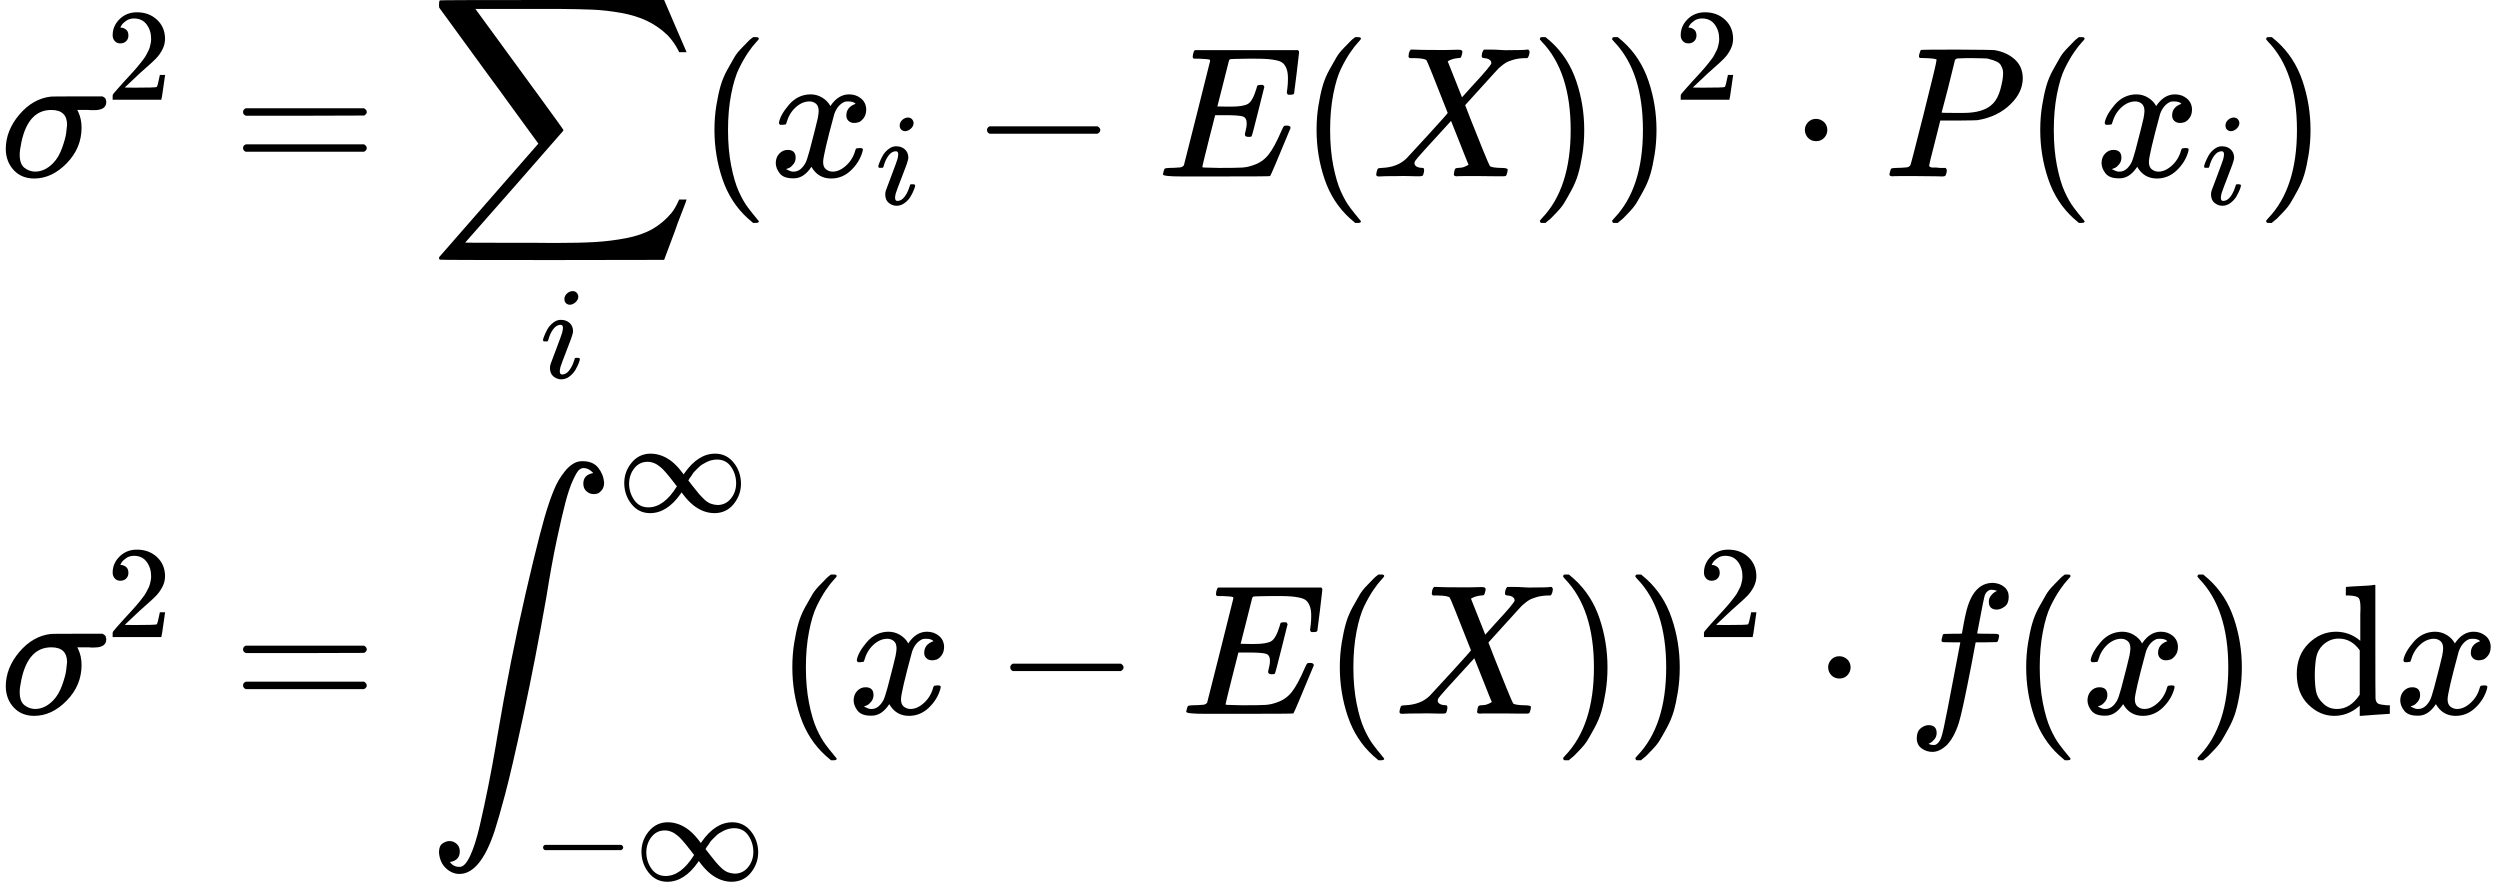
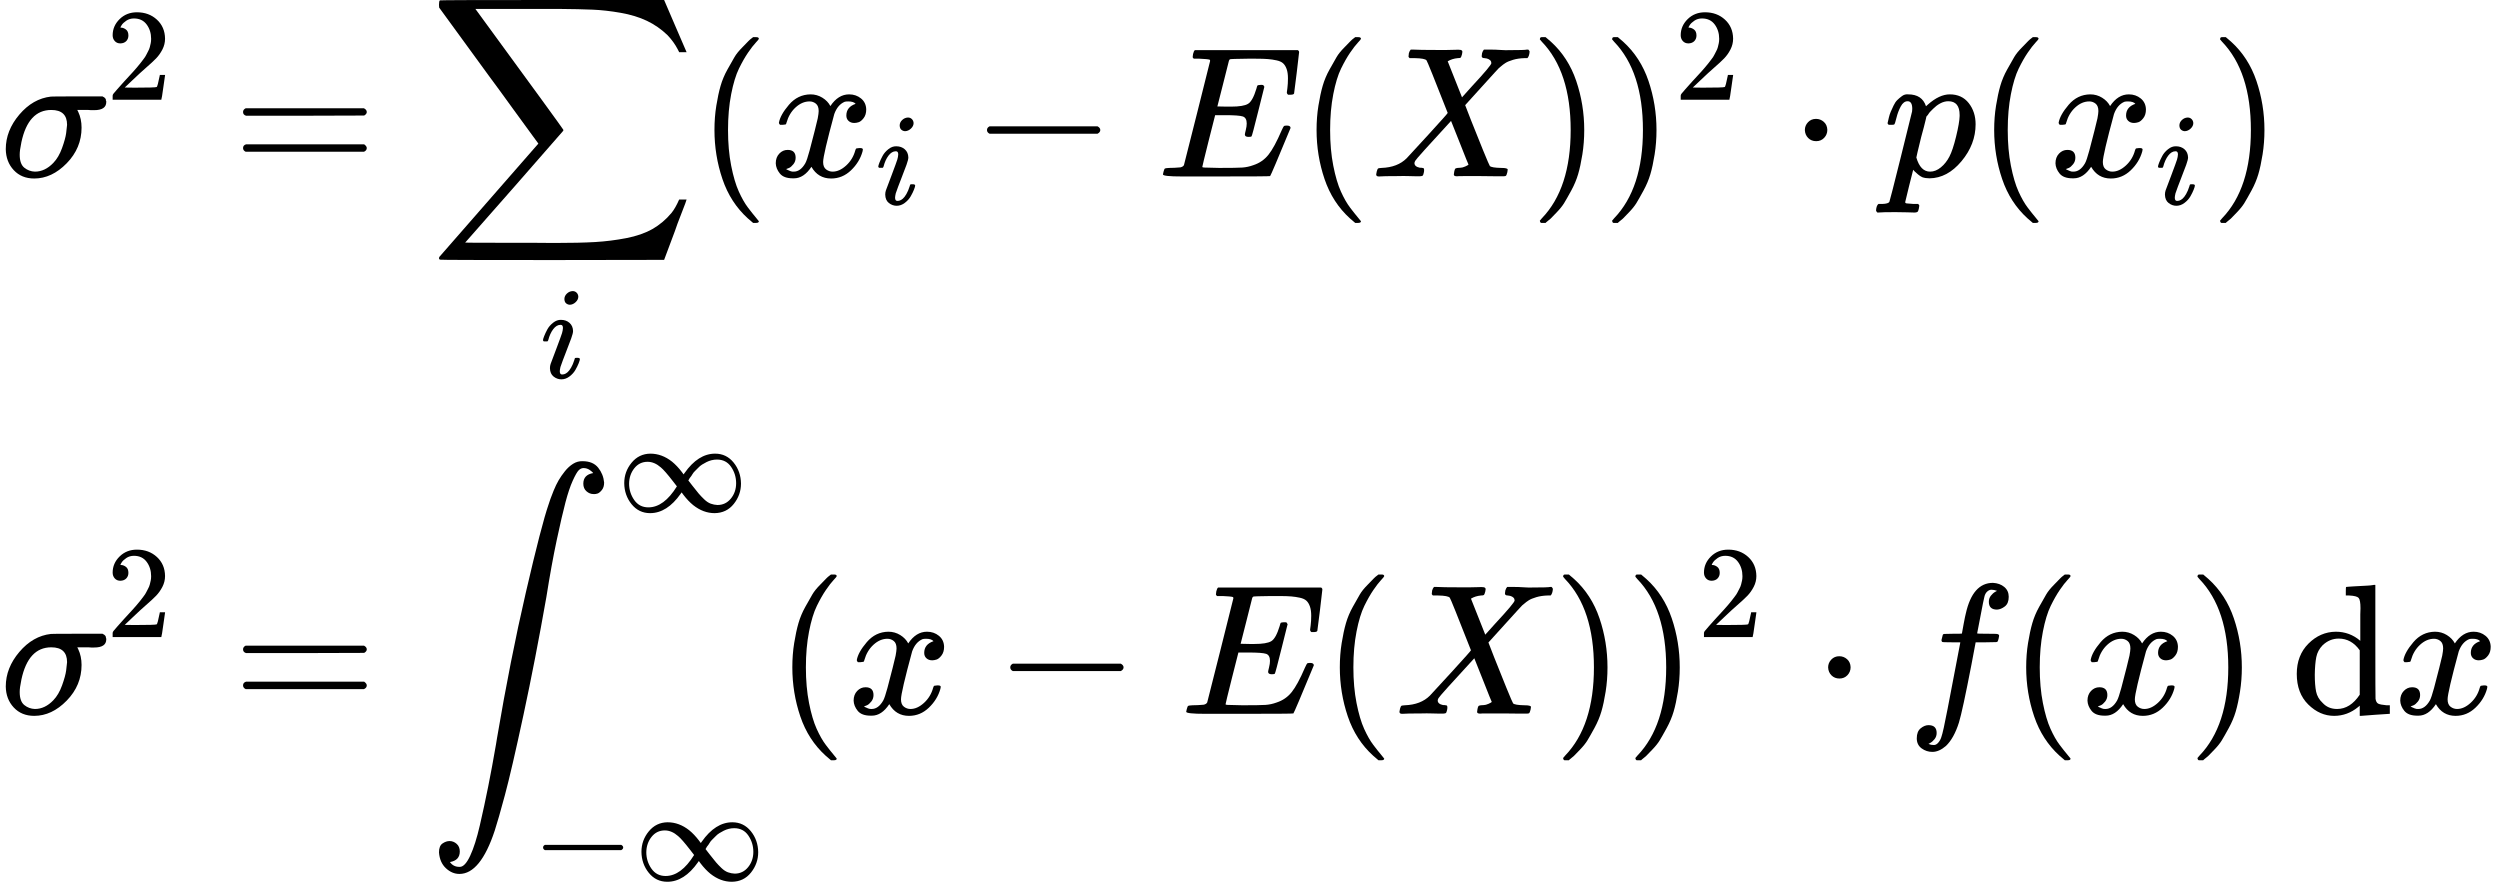
<svg xmlns="http://www.w3.org/2000/svg" xmlns:xlink="http://www.w3.org/1999/xlink" style="vertical-align: -4.861ex; background-color:white" width="30.449ex" height="10.853ex" role="img" focusable="false" viewBox="0 -2648.6 13458.5 4797.1">
  <defs>
    <path id="MJX-1-TEX-I-1D70E" d="M184 -11Q116 -11 74 34T31 147Q31 247 104 333T274 430Q275 431 414 431H552Q553 430 555 429T559 427T562 425T565 422T567 420T569 416T570 412T571 407T572 401Q572 357 507 357Q500 357 490 357T476 358H416L421 348Q439 310 439 263Q439 153 359 71T184 -11ZM361 278Q361 358 276 358Q152 358 115 184Q114 180 114 178Q106 141 106 117Q106 67 131 47T188 26Q242 26 287 73Q316 103 334 153T356 233T361 278Z" />
    <path id="MJX-1-TEX-N-32" d="M109 429Q82 429 66 447T50 491Q50 562 103 614T235 666Q326 666 387 610T449 465Q449 422 429 383T381 315T301 241Q265 210 201 149L142 93L218 92Q375 92 385 97Q392 99 409 186V189H449V186Q448 183 436 95T421 3V0H50V19V31Q50 38 56 46T86 81Q115 113 136 137Q145 147 170 174T204 211T233 244T261 278T284 308T305 340T320 369T333 401T340 431T343 464Q343 527 309 573T212 619Q179 619 154 602T119 569T109 550Q109 549 114 549Q132 549 151 535T170 489Q170 464 154 447T109 429Z" />
    <path id="MJX-1-TEX-N-3D" d="M56 347Q56 360 70 367H707Q722 359 722 347Q722 336 708 328L390 327H72Q56 332 56 347ZM56 153Q56 168 72 173H708Q722 163 722 153Q722 140 707 133H70Q56 140 56 153Z" />
    <path id="MJX-1-TEX-LO-2211" d="M60 948Q63 950 665 950H1267L1325 815Q1384 677 1388 669H1348L1341 683Q1320 724 1285 761Q1235 809 1174 838T1033 881T882 898T699 902H574H543H251L259 891Q722 258 724 252Q725 250 724 246Q721 243 460 -56L196 -356Q196 -357 407 -357Q459 -357 548 -357T676 -358Q812 -358 896 -353T1063 -332T1204 -283T1307 -196Q1328 -170 1348 -124H1388Q1388 -125 1381 -145T1356 -210T1325 -294L1267 -449L666 -450Q64 -450 61 -448Q55 -446 55 -439Q55 -437 57 -433L590 177Q590 178 557 222T452 366T322 544L56 909L55 924Q55 945 60 948Z" />
    <path id="MJX-1-TEX-I-1D456" d="M184 600Q184 624 203 642T247 661Q265 661 277 649T290 619Q290 596 270 577T226 557Q211 557 198 567T184 600ZM21 287Q21 295 30 318T54 369T98 420T158 442Q197 442 223 419T250 357Q250 340 236 301T196 196T154 83Q149 61 149 51Q149 26 166 26Q175 26 185 29T208 43T235 78T260 137Q263 149 265 151T282 153Q302 153 302 143Q302 135 293 112T268 61T223 11T161 -11Q129 -11 102 10T74 74Q74 91 79 106T122 220Q160 321 166 341T173 380Q173 404 156 404H154Q124 404 99 371T61 287Q60 286 59 284T58 281T56 279T53 278T49 278T41 278H27Q21 284 21 287Z" />
    <path id="MJX-1-TEX-N-28" d="M94 250Q94 319 104 381T127 488T164 576T202 643T244 695T277 729T302 750H315H319Q333 750 333 741Q333 738 316 720T275 667T226 581T184 443T167 250T184 58T225 -81T274 -167T316 -220T333 -241Q333 -250 318 -250H315H302L274 -226Q180 -141 137 -14T94 250Z" />
    <path id="MJX-1-TEX-I-1D465" d="M52 289Q59 331 106 386T222 442Q257 442 286 424T329 379Q371 442 430 442Q467 442 494 420T522 361Q522 332 508 314T481 292T458 288Q439 288 427 299T415 328Q415 374 465 391Q454 404 425 404Q412 404 406 402Q368 386 350 336Q290 115 290 78Q290 50 306 38T341 26Q378 26 414 59T463 140Q466 150 469 151T485 153H489Q504 153 504 145Q504 144 502 134Q486 77 440 33T333 -11Q263 -11 227 52Q186 -10 133 -10H127Q78 -10 57 16T35 71Q35 103 54 123T99 143Q142 143 142 101Q142 81 130 66T107 46T94 41L91 40Q91 39 97 36T113 29T132 26Q168 26 194 71Q203 87 217 139T245 247T261 313Q266 340 266 352Q266 380 251 392T217 404Q177 404 142 372T93 290Q91 281 88 280T72 278H58Q52 284 52 289Z" />
    <path id="MJX-1-TEX-N-2212" d="M84 237T84 250T98 270H679Q694 262 694 250T679 230H98Q84 237 84 250Z" />
    <path id="MJX-1-TEX-I-1D438" d="M492 213Q472 213 472 226Q472 230 477 250T482 285Q482 316 461 323T364 330H312Q311 328 277 192T243 52Q243 48 254 48T334 46Q428 46 458 48T518 61Q567 77 599 117T670 248Q680 270 683 272Q690 274 698 274Q718 274 718 261Q613 7 608 2Q605 0 322 0H133Q31 0 31 11Q31 13 34 25Q38 41 42 43T65 46Q92 46 125 49Q139 52 144 61Q146 66 215 342T285 622Q285 629 281 629Q273 632 228 634H197Q191 640 191 642T193 659Q197 676 203 680H757Q764 676 764 669Q764 664 751 557T737 447Q735 440 717 440H705Q698 445 698 453L701 476Q704 500 704 528Q704 558 697 578T678 609T643 625T596 632T532 634H485Q397 633 392 631Q388 629 386 622Q385 619 355 499T324 377Q347 376 372 376H398Q464 376 489 391T534 472Q538 488 540 490T557 493Q562 493 565 493T570 492T572 491T574 487T577 483L544 351Q511 218 508 216Q505 213 492 213Z" />
    <path id="MJX-1-TEX-I-1D44B" d="M42 0H40Q26 0 26 11Q26 15 29 27Q33 41 36 43T55 46Q141 49 190 98Q200 108 306 224T411 342Q302 620 297 625Q288 636 234 637H206Q200 643 200 645T202 664Q206 677 212 683H226Q260 681 347 681Q380 681 408 681T453 682T473 682Q490 682 490 671Q490 670 488 658Q484 643 481 640T465 637Q434 634 411 620L488 426L541 485Q646 598 646 610Q646 628 622 635Q617 635 609 637Q594 637 594 648Q594 650 596 664Q600 677 606 683H618Q619 683 643 683T697 681T738 680Q828 680 837 683H845Q852 676 852 672Q850 647 840 637H824Q790 636 763 628T722 611T698 593L687 584Q687 585 592 480L505 384Q505 383 536 304T601 142T638 56Q648 47 699 46Q734 46 734 37Q734 35 732 23Q728 7 725 4T711 1Q708 1 678 1T589 2Q528 2 496 2T461 1Q444 1 444 10Q444 11 446 25Q448 35 450 39T455 44T464 46T480 47T506 54Q523 62 523 64Q522 64 476 181L429 299Q241 95 236 84Q232 76 232 72Q232 53 261 47Q262 47 267 47T273 46Q276 46 277 46T280 45T283 42T284 35Q284 26 282 19Q279 6 276 4T261 1Q258 1 243 1T201 2T142 2Q64 2 42 0Z" />
    <path id="MJX-1-TEX-N-29" d="M60 749L64 750Q69 750 74 750H86L114 726Q208 641 251 514T294 250Q294 182 284 119T261 12T224 -76T186 -143T145 -194T113 -227T90 -246Q87 -249 86 -250H74Q66 -250 63 -250T58 -247T55 -238Q56 -237 66 -225Q221 -64 221 250T66 725Q56 737 55 738Q55 746 60 749Z" />
    <path id="MJX-1-TEX-N-22C5" d="M78 250Q78 274 95 292T138 310Q162 310 180 294T199 251Q199 226 182 208T139 190T96 207T78 250Z" />
-     <path id="MJX-1-TEX-I-1D443" d="M287 628Q287 635 230 637Q206 637 199 638T192 648Q192 649 194 659Q200 679 203 681T397 683Q587 682 600 680Q664 669 707 631T751 530Q751 453 685 389Q616 321 507 303Q500 302 402 301H307L277 182Q247 66 247 59Q247 55 248 54T255 50T272 48T305 46H336Q342 37 342 35Q342 19 335 5Q330 0 319 0Q316 0 282 1T182 2Q120 2 87 2T51 1Q33 1 33 11Q33 13 36 25Q40 41 44 43T67 46Q94 46 127 49Q141 52 146 61Q149 65 218 339T287 628ZM645 554Q645 567 643 575T634 597T609 619T560 635Q553 636 480 637Q463 637 445 637T416 636T404 636Q391 635 386 627Q384 621 367 550T332 412T314 344Q314 342 395 342H407H430Q542 342 590 392Q617 419 631 471T645 554Z" />
+     <path id="MJX-1-TEX-I-1D45D" d="M23 287Q24 290 25 295T30 317T40 348T55 381T75 411T101 433T134 442Q209 442 230 378L240 387Q302 442 358 442Q423 442 460 395T497 281Q497 173 421 82T249 -10Q227 -10 210 -4Q199 1 187 11T168 28L161 36Q160 35 139 -51T118 -138Q118 -144 126 -145T163 -148H188Q194 -155 194 -157T191 -175Q188 -187 185 -190T172 -194Q170 -194 161 -194T127 -193T65 -192Q-5 -192 -24 -194H-32Q-39 -187 -39 -183Q-37 -156 -26 -148H-6Q28 -147 33 -136Q36 -130 94 103T155 350Q156 355 156 364Q156 405 131 405Q109 405 94 377T71 316T59 280Q57 278 43 278H29Q23 284 23 287ZM178 102Q200 26 252 26Q282 26 310 49T356 107Q374 141 392 215T411 325V331Q411 405 350 405Q339 405 328 402T306 393T286 380T269 365T254 350T243 336T235 326L232 322Q232 321 229 308T218 264T204 212Q178 106 178 102Z" />
    <path id="MJX-1-TEX-LO-222B" d="M114 -798Q132 -824 165 -824H167Q195 -824 223 -764T275 -600T320 -391T362 -164Q365 -143 367 -133Q439 292 523 655T645 1127Q651 1145 655 1157T672 1201T699 1257T733 1306T777 1346T828 1360Q884 1360 912 1325T944 1245Q944 1220 932 1205T909 1186T887 1183Q866 1183 849 1198T832 1239Q832 1287 885 1296L882 1300Q879 1303 874 1307T866 1313Q851 1323 833 1323Q819 1323 807 1311T775 1255T736 1139T689 936T633 628Q574 293 510 -5T410 -437T355 -629Q278 -862 165 -862Q125 -862 92 -831T55 -746Q55 -711 74 -698T112 -685Q133 -685 150 -700T167 -741Q167 -789 114 -798Z" />
    <path id="MJX-1-TEX-N-221E" d="M55 217Q55 305 111 373T254 442Q342 442 419 381Q457 350 493 303L507 284L514 294Q618 442 747 442Q833 442 888 374T944 214Q944 128 889 59T743 -11Q657 -11 580 50Q542 81 506 128L492 147L485 137Q381 -11 252 -11Q166 -11 111 57T55 217ZM907 217Q907 285 869 341T761 397Q740 397 720 392T682 378T648 359T619 335T594 310T574 285T559 263T548 246L543 238L574 198Q605 158 622 138T664 94T714 61T765 51Q827 51 867 100T907 217ZM92 214Q92 145 131 89T239 33Q357 33 456 193L425 233Q364 312 334 337Q285 380 233 380Q171 380 132 331T92 214Z" />
    <path id="MJX-1-TEX-I-1D453" d="M118 -162Q120 -162 124 -164T135 -167T147 -168Q160 -168 171 -155T187 -126Q197 -99 221 27T267 267T289 382V385H242Q195 385 192 387Q188 390 188 397L195 425Q197 430 203 430T250 431Q298 431 298 432Q298 434 307 482T319 540Q356 705 465 705Q502 703 526 683T550 630Q550 594 529 578T487 561Q443 561 443 603Q443 622 454 636T478 657L487 662Q471 668 457 668Q445 668 434 658T419 630Q412 601 403 552T387 469T380 433Q380 431 435 431Q480 431 487 430T498 424Q499 420 496 407T491 391Q489 386 482 386T428 385H372L349 263Q301 15 282 -47Q255 -132 212 -173Q175 -205 139 -205Q107 -205 81 -186T55 -132Q55 -95 76 -78T118 -61Q162 -61 162 -103Q162 -122 151 -136T127 -157L118 -162Z" />
    <path id="MJX-1-TEX-N-64" d="M376 495Q376 511 376 535T377 568Q377 613 367 624T316 637H298V660Q298 683 300 683L310 684Q320 685 339 686T376 688Q393 689 413 690T443 693T454 694H457V390Q457 84 458 81Q461 61 472 55T517 46H535V0Q533 0 459 -5T380 -11H373V44L365 37Q307 -11 235 -11Q158 -11 96 50T34 215Q34 315 97 378T244 442Q319 442 376 393V495ZM373 342Q328 405 260 405Q211 405 173 369Q146 341 139 305T131 211Q131 155 138 120T173 59Q203 26 251 26Q322 26 373 103V342Z" />
  </defs>
  <g stroke="currentColor" fill="currentColor" stroke-width="0" transform="matrix(1 0 0 -1 0 0)">
    <g data-mml-node="math">
      <g data-mml-node="mtable">
        <g data-mml-node="mtr" transform="translate(0, 1698.6)">
          <g data-mml-node="mtd">
            <g data-mml-node="msup">
              <g data-mml-node="mi">
                <use xlink:href="#MJX-1-TEX-I-1D70E" />
              </g>
              <g data-mml-node="mn" transform="translate(571, 413) scale(0.707)">
                <use xlink:href="#MJX-1-TEX-N-32" />
              </g>
            </g>
          </g>
          <g data-mml-node="mtd" transform="translate(974.6, 0)">
            <g data-mml-node="mi" />
            <g data-mml-node="mo" transform="translate(277.8, 0)">
              <use xlink:href="#MJX-1-TEX-N-3D" />
            </g>
            <g data-mml-node="munder" transform="translate(1333.6, 0)">
              <g data-mml-node="mo">
                <use xlink:href="#MJX-1-TEX-LO-2211" />
              </g>
              <g data-mml-node="mi" transform="translate(600, -1084.4) scale(0.707)">
                <use xlink:href="#MJX-1-TEX-I-1D456" />
              </g>
            </g>
            <g data-mml-node="mo" transform="translate(2777.6, 0)">
              <use xlink:href="#MJX-1-TEX-N-28" />
            </g>
            <g data-mml-node="msub" transform="translate(3166.6, 0)">
              <g data-mml-node="mi">
                <use xlink:href="#MJX-1-TEX-I-1D465" />
              </g>
              <g data-mml-node="mi" transform="translate(572, -150) scale(0.707)">
                <use xlink:href="#MJX-1-TEX-I-1D456" />
              </g>
            </g>
            <g data-mml-node="mo" transform="translate(4254.7, 0)">
              <use xlink:href="#MJX-1-TEX-N-2212" />
            </g>
            <g data-mml-node="mi" transform="translate(5255, 0)">
              <use xlink:href="#MJX-1-TEX-I-1D438" />
            </g>
            <g data-mml-node="mo" transform="translate(6019, 0)">
              <use xlink:href="#MJX-1-TEX-N-28" />
            </g>
            <g data-mml-node="mi" transform="translate(6408, 0)">
              <use xlink:href="#MJX-1-TEX-I-1D44B" />
            </g>
            <g data-mml-node="mo" transform="translate(7260, 0)">
              <use xlink:href="#MJX-1-TEX-N-29" />
            </g>
            <g data-mml-node="msup" transform="translate(7649, 0)">
              <g data-mml-node="mo">
                <use xlink:href="#MJX-1-TEX-N-29" />
              </g>
              <g data-mml-node="mn" transform="translate(389, 413) scale(0.707)">
                <use xlink:href="#MJX-1-TEX-N-32" />
              </g>
            </g>
            <g data-mml-node="mo" transform="translate(8663.7, 0)">
              <use xlink:href="#MJX-1-TEX-N-22C5" />
            </g>
            <g data-mml-node="mi" transform="translate(9163.9, 0)">
-               <use xlink:href="#MJX-1-TEX-I-1D443" />
-             </g>
-             <g data-mml-node="mo" transform="translate(9914.9, 0)">
-               <use xlink:href="#MJX-1-TEX-N-28" />
-             </g>
-             <g data-mml-node="msub" transform="translate(10303.9, 0)">
+               <use xlink:href="#MJX-1-TEX-I-1D45D" />
+             </g>
+             <g data-mml-node="mo" transform="translate(9666.9, 0)">
+               <use xlink:href="#MJX-1-TEX-N-28" />
+             </g>
+             <g data-mml-node="msub" transform="translate(10055.9, 0)">
              <g data-mml-node="mi">
                <use xlink:href="#MJX-1-TEX-I-1D465" />
              </g>
              <g data-mml-node="mi" transform="translate(572, -150) scale(0.707)">
                <use xlink:href="#MJX-1-TEX-I-1D456" />
              </g>
            </g>
-             <g data-mml-node="mo" transform="translate(11169.9, 0)">
+             <g data-mml-node="mo" transform="translate(10921.9, 0)">
              <use xlink:href="#MJX-1-TEX-N-29" />
            </g>
          </g>
        </g>
        <g data-mml-node="mtr" transform="translate(0, -1194.2)">
          <g data-mml-node="mtd">
            <g data-mml-node="msup">
              <g data-mml-node="mi">
                <use xlink:href="#MJX-1-TEX-I-1D70E" />
              </g>
              <g data-mml-node="mn" transform="translate(571, 413) scale(0.707)">
                <use xlink:href="#MJX-1-TEX-N-32" />
              </g>
            </g>
          </g>
          <g data-mml-node="mtd" transform="translate(974.6, 0)">
            <g data-mml-node="mi" />
            <g data-mml-node="mo" transform="translate(277.8, 0)">
              <use xlink:href="#MJX-1-TEX-N-3D" />
            </g>
            <g data-mml-node="msubsup" transform="translate(1333.6, 0)">
              <g data-mml-node="mo">
                <use xlink:href="#MJX-1-TEX-LO-222B" />
              </g>
              <g data-mml-node="TeXAtom" transform="translate(1013.4, 1088.1) scale(0.707)" data-mjx-texclass="ORD">
                <g data-mml-node="mi">
                  <use xlink:href="#MJX-1-TEX-N-221E" />
                </g>
              </g>
              <g data-mml-node="TeXAtom" transform="translate(556, -896.4) scale(0.707)" data-mjx-texclass="ORD">
                <g data-mml-node="mo">
                  <use xlink:href="#MJX-1-TEX-N-2212" />
                </g>
                <g data-mml-node="mi" transform="translate(778, 0)">
                  <use xlink:href="#MJX-1-TEX-N-221E" />
                </g>
              </g>
            </g>
            <g data-mml-node="mstyle" transform="translate(3363.5, 0)">
              <g data-mml-node="mspace" />
            </g>
            <g data-mml-node="mo" transform="translate(3196.8, 0)">
              <use xlink:href="#MJX-1-TEX-N-28" />
            </g>
            <g data-mml-node="mi" transform="translate(3585.8, 0)">
              <use xlink:href="#MJX-1-TEX-I-1D465" />
            </g>
            <g data-mml-node="mo" transform="translate(4380, 0)">
              <use xlink:href="#MJX-1-TEX-N-2212" />
            </g>
            <g data-mml-node="mi" transform="translate(5380.2, 0)">
              <use xlink:href="#MJX-1-TEX-I-1D438" />
            </g>
            <g data-mml-node="mo" transform="translate(6144.2, 0)">
              <use xlink:href="#MJX-1-TEX-N-28" />
            </g>
            <g data-mml-node="mi" transform="translate(6533.2, 0)">
              <use xlink:href="#MJX-1-TEX-I-1D44B" />
            </g>
            <g data-mml-node="mo" transform="translate(7385.2, 0)">
              <use xlink:href="#MJX-1-TEX-N-29" />
            </g>
            <g data-mml-node="msup" transform="translate(7774.2, 0)">
              <g data-mml-node="mo">
                <use xlink:href="#MJX-1-TEX-N-29" />
              </g>
              <g data-mml-node="mn" transform="translate(389, 413) scale(0.707)">
                <use xlink:href="#MJX-1-TEX-N-32" />
              </g>
            </g>
            <g data-mml-node="mo" transform="translate(8789, 0)">
              <use xlink:href="#MJX-1-TEX-N-22C5" />
            </g>
            <g data-mml-node="mi" transform="translate(9289.2, 0)">
              <use xlink:href="#MJX-1-TEX-I-1D453" />
            </g>
            <g data-mml-node="mo" transform="translate(9839.2, 0)">
              <use xlink:href="#MJX-1-TEX-N-28" />
            </g>
            <g data-mml-node="mi" transform="translate(10228.2, 0)">
              <use xlink:href="#MJX-1-TEX-I-1D465" />
            </g>
            <g data-mml-node="mo" transform="translate(10800.2, 0)">
              <use xlink:href="#MJX-1-TEX-N-29" />
            </g>
            <g data-mml-node="mstyle" transform="translate(11189.2, 0)">
              <g data-mml-node="mspace" />
            </g>
            <g data-mml-node="TeXAtom" data-mjx-texclass="ORD" transform="translate(11355.9, 0)">
              <g data-mml-node="mi">
                <use xlink:href="#MJX-1-TEX-N-64" />
              </g>
            </g>
            <g data-mml-node="mi" transform="translate(11911.9, 0)">
              <use xlink:href="#MJX-1-TEX-I-1D465" />
            </g>
          </g>
        </g>
      </g>
    </g>
  </g>
</svg>
